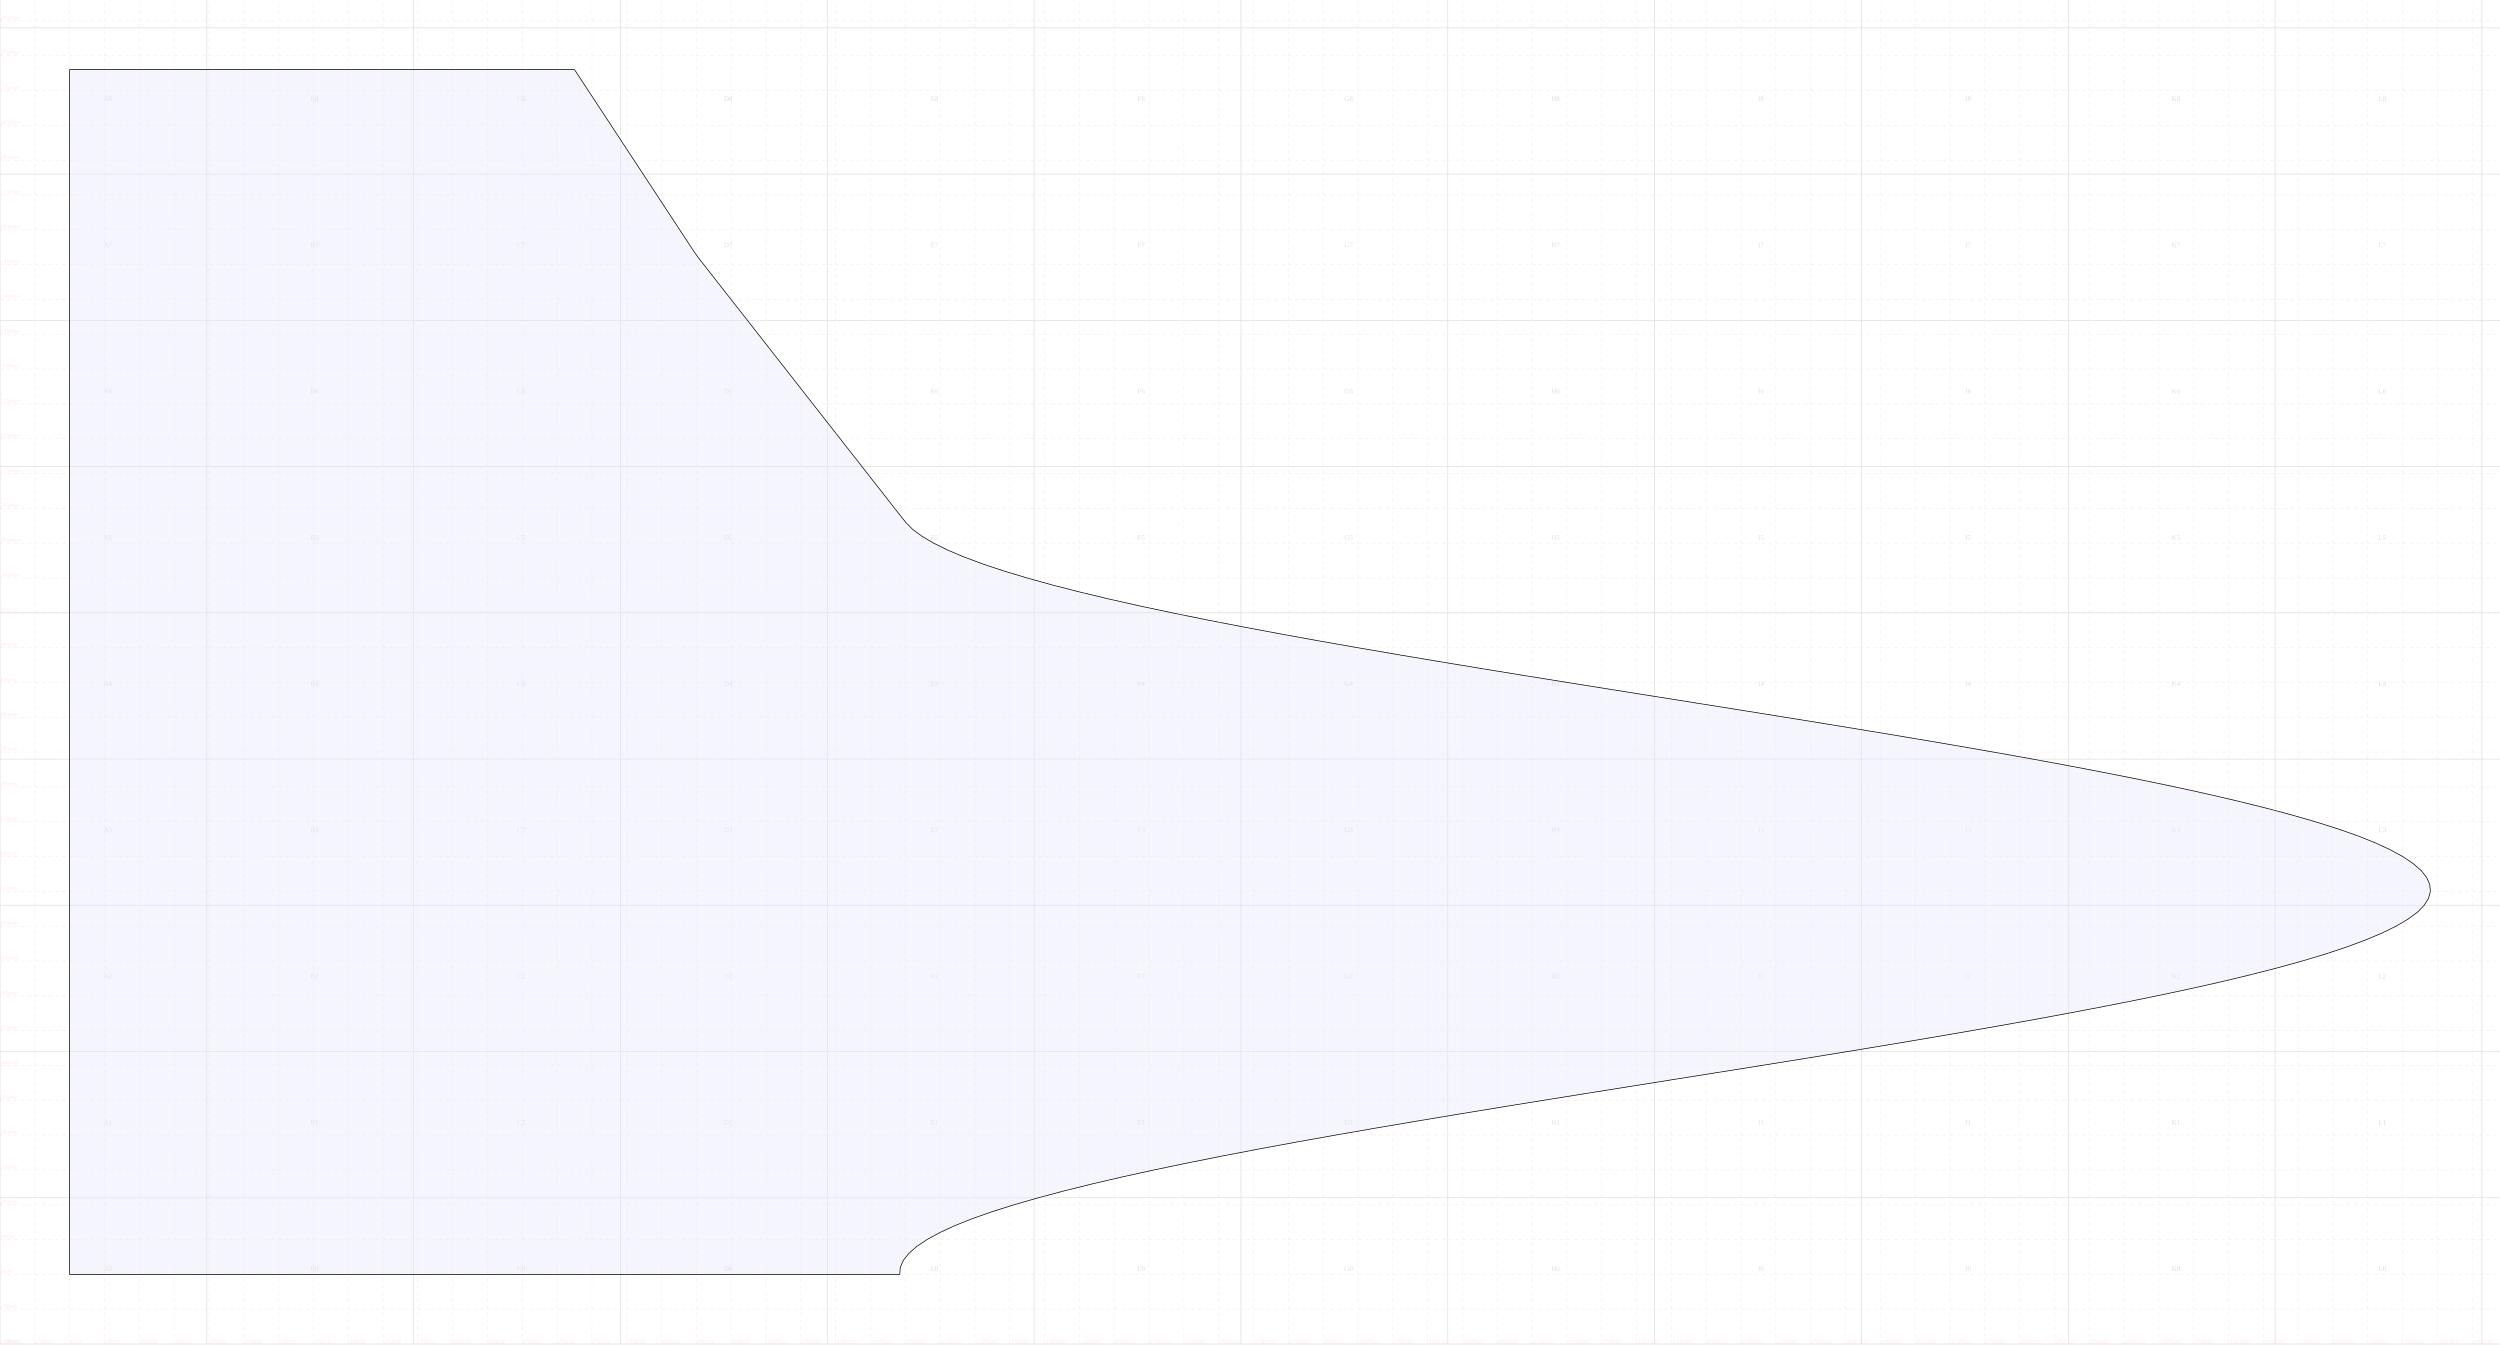
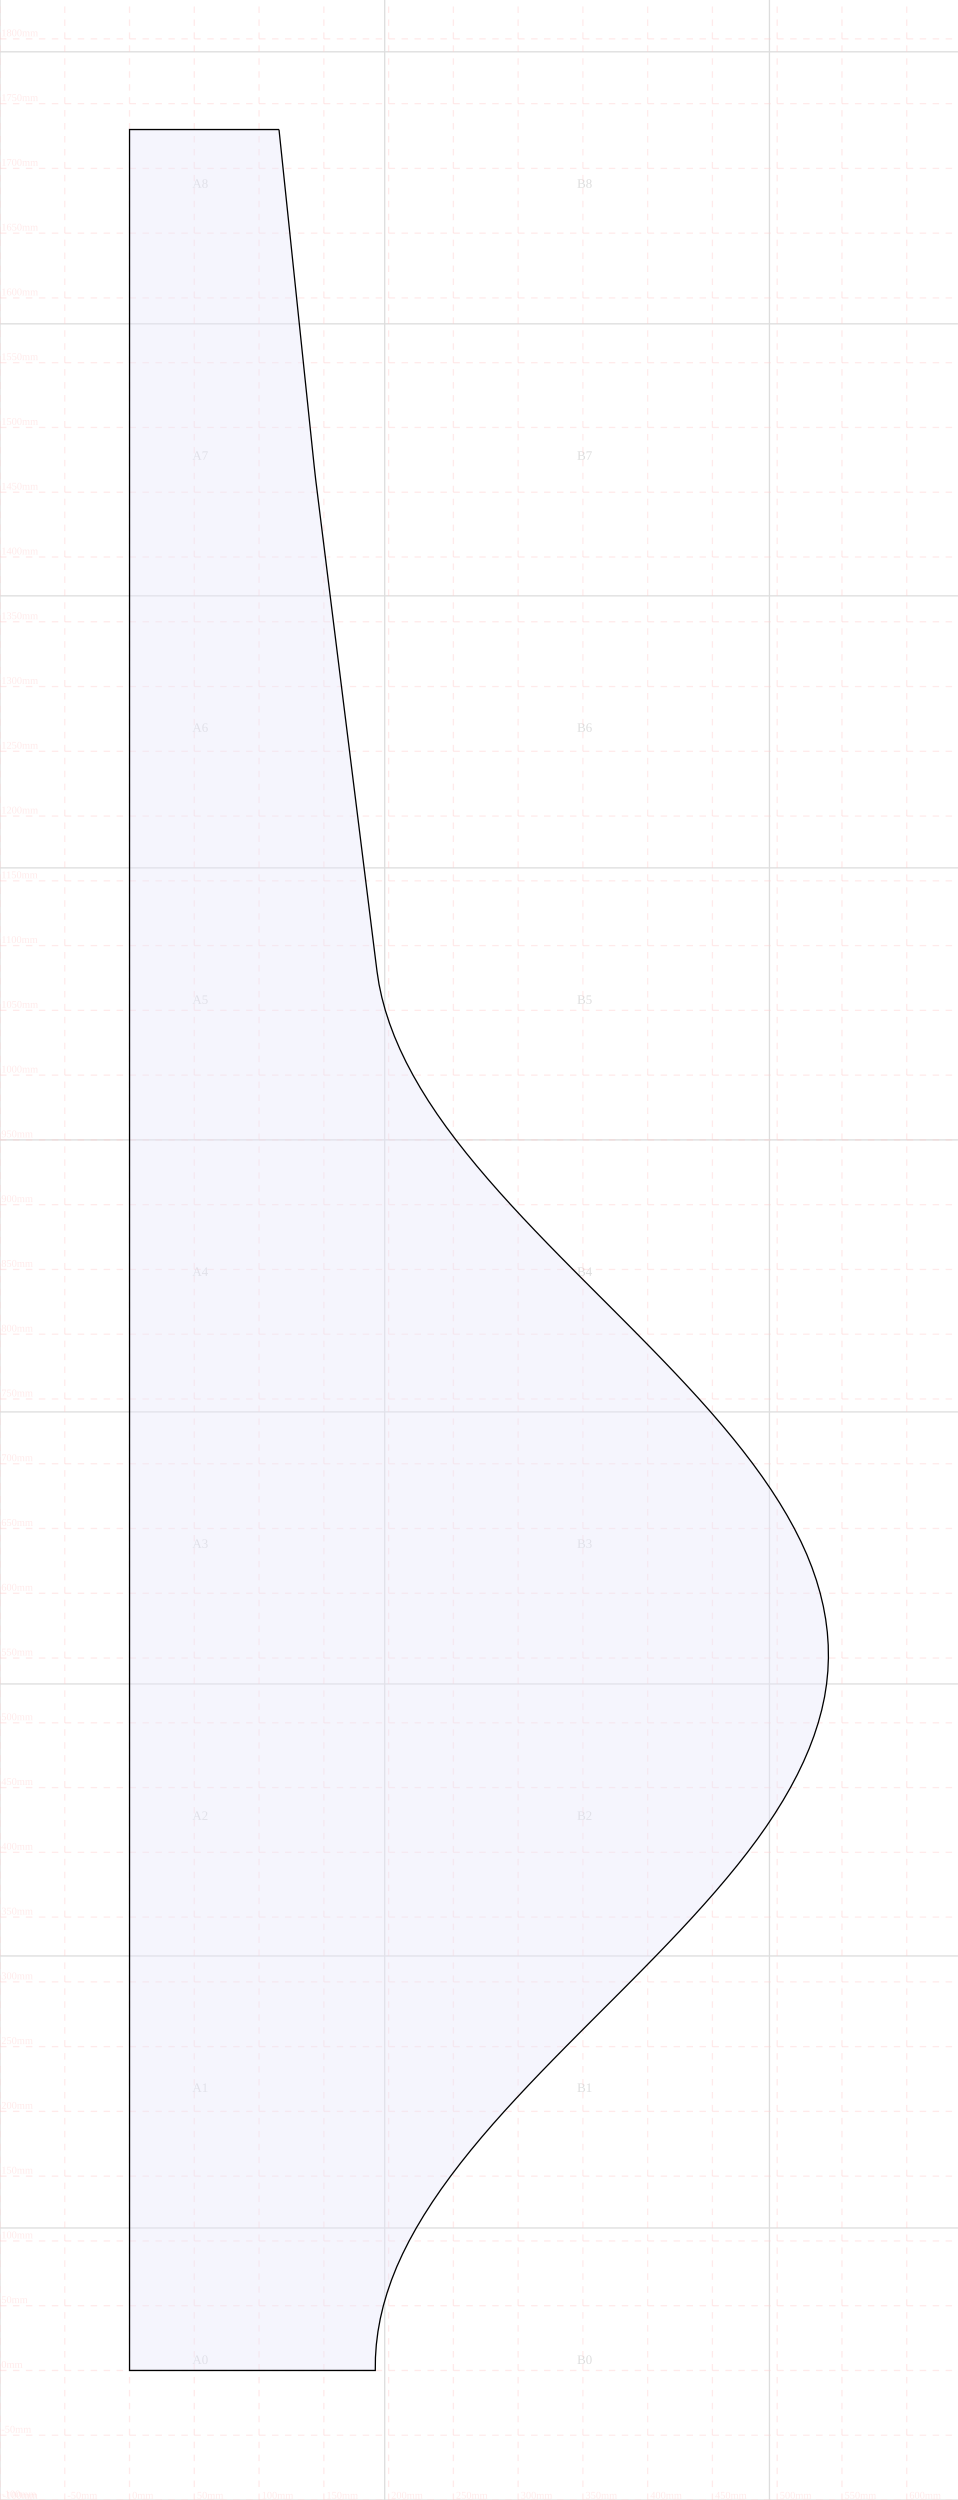
- <svg xmlns="http://www.w3.org/2000/svg" width="3589.986" height="1930.0" viewBox="-100 -100.0 3589.986 1930.0" stroke="black" fill="none">
+ <svg xmlns="http://www.w3.org/2000/svg" width="739.533" height="1930.0" viewBox="-100 -100.0 739.533 1930.0" stroke="black" fill="none">
  <defs>
</defs>
-   <path d="M-100,1830.0 L3489.986,1830.0" stroke="#dddddd" />
-   <path d="M-100,1620.0 L3489.986,1620.0" stroke="#dddddd" />
-   <path d="M-100,1410.0 L3489.986,1410.0" stroke="#dddddd" />
-   <path d="M-100,1200.0 L3489.986,1200.0" stroke="#dddddd" />
-   <path d="M-100,990.0 L3489.986,990.0" stroke="#dddddd" />
-   <path d="M-100,780.0 L3489.986,780.0" stroke="#dddddd" />
-   <path d="M-100,570.0 L3489.986,570.0" stroke="#dddddd" />
-   <path d="M-100,360.0 L3489.986,360.0" stroke="#dddddd" />
-   <path d="M-100,150.0 L3489.986,150.0" stroke="#dddddd" />
-   <path d="M-100,-60.0 L3489.986,-60.0" stroke="#dddddd" />
+   <path d="M-100,1830.0 L639.533,1830.0" stroke="#dddddd" />
+   <path d="M-100,1620.0 L639.533,1620.0" stroke="#dddddd" />
+   <path d="M-100,1410.0 L639.533,1410.0" stroke="#dddddd" />
+   <path d="M-100,1200.0 L639.533,1200.0" stroke="#dddddd" />
+   <path d="M-100,990.0 L639.533,990.0" stroke="#dddddd" />
+   <path d="M-100,780.0 L639.533,780.0" stroke="#dddddd" />
+   <path d="M-100,570.0 L639.533,570.0" stroke="#dddddd" />
+   <path d="M-100,360.0 L639.533,360.0" stroke="#dddddd" />
+   <path d="M-100,150.0 L639.533,150.0" stroke="#dddddd" />
+   <path d="M-100,-60.0 L639.533,-60.0" stroke="#dddddd" />
  <path d="M-100.0,1830.0 L-100.0,-100.0" stroke="#dddddd" />
  <path d="M197.0,1830.0 L197.0,-100.0" stroke="#dddddd" />
  <path d="M494.0,1830.0 L494.0,-100.0" stroke="#dddddd" />
-   <path d="M791.0,1830.0 L791.0,-100.0" stroke="#dddddd" />
-   <path d="M1088.0,1830.0 L1088.0,-100.0" stroke="#dddddd" />
-   <path d="M1385.0,1830.0 L1385.0,-100.0" stroke="#dddddd" />
-   <path d="M1682.0,1830.0 L1682.0,-100.0" stroke="#dddddd" />
-   <path d="M1979.0,1830.0 L1979.0,-100.0" stroke="#dddddd" />
-   <path d="M2276.0,1830.0 L2276.0,-100.0" stroke="#dddddd" />
-   <path d="M2573.0,1830.0 L2573.0,-100.0" stroke="#dddddd" />
-   <path d="M2870.0,1830.0 L2870.0,-100.0" stroke="#dddddd" />
-   <path d="M3167.0,1830.0 L3167.0,-100.0" stroke="#dddddd" />
-   <path d="M3464.0,1830.0 L3464.0,-100.0" stroke="#dddddd" />
  <text x="48.5" y="1725.0" font-size="10" stroke="none" fill="#dddddd" dy="0em">A0</text>
  <text x="48.5" y="1515.0" font-size="10" stroke="none" fill="#dddddd" dy="0em">A1</text>
  <text x="48.5" y="1305.0" font-size="10" stroke="none" fill="#dddddd" dy="0em">A2</text>
  <text x="48.5" y="1095.0" font-size="10" stroke="none" fill="#dddddd" dy="0em">A3</text>
  <text x="48.5" y="885.0" font-size="10" stroke="none" fill="#dddddd" dy="0em">A4</text>
  <text x="48.5" y="675.0" font-size="10" stroke="none" fill="#dddddd" dy="0em">A5</text>
  <text x="48.5" y="465.0" font-size="10" stroke="none" fill="#dddddd" dy="0em">A6</text>
  <text x="48.5" y="255.0" font-size="10" stroke="none" fill="#dddddd" dy="0em">A7</text>
  <text x="48.5" y="45.0" font-size="10" stroke="none" fill="#dddddd" dy="0em">A8</text>
  <text x="345.5" y="1725.0" font-size="10" stroke="none" fill="#dddddd" dy="0em">B0</text>
  <text x="345.5" y="1515.0" font-size="10" stroke="none" fill="#dddddd" dy="0em">B1</text>
  <text x="345.5" y="1305.0" font-size="10" stroke="none" fill="#dddddd" dy="0em">B2</text>
  <text x="345.5" y="1095.0" font-size="10" stroke="none" fill="#dddddd" dy="0em">B3</text>
  <text x="345.5" y="885.0" font-size="10" stroke="none" fill="#dddddd" dy="0em">B4</text>
  <text x="345.5" y="675.0" font-size="10" stroke="none" fill="#dddddd" dy="0em">B5</text>
  <text x="345.5" y="465.0" font-size="10" stroke="none" fill="#dddddd" dy="0em">B6</text>
  <text x="345.5" y="255.0" font-size="10" stroke="none" fill="#dddddd" dy="0em">B7</text>
  <text x="345.5" y="45.0" font-size="10" stroke="none" fill="#dddddd" dy="0em">B8</text>
-   <text x="642.5" y="1725.0" font-size="10" stroke="none" fill="#dddddd" dy="0em">C0</text>
-   <text x="642.5" y="1515.0" font-size="10" stroke="none" fill="#dddddd" dy="0em">C1</text>
-   <text x="642.5" y="1305.0" font-size="10" stroke="none" fill="#dddddd" dy="0em">C2</text>
-   <text x="642.5" y="1095.0" font-size="10" stroke="none" fill="#dddddd" dy="0em">C3</text>
-   <text x="642.5" y="885.0" font-size="10" stroke="none" fill="#dddddd" dy="0em">C4</text>
-   <text x="642.5" y="675.0" font-size="10" stroke="none" fill="#dddddd" dy="0em">C5</text>
-   <text x="642.5" y="465.0" font-size="10" stroke="none" fill="#dddddd" dy="0em">C6</text>
-   <text x="642.5" y="255.0" font-size="10" stroke="none" fill="#dddddd" dy="0em">C7</text>
-   <text x="642.5" y="45.0" font-size="10" stroke="none" fill="#dddddd" dy="0em">C8</text>
-   <text x="939.5" y="1725.0" font-size="10" stroke="none" fill="#dddddd" dy="0em">D0</text>
-   <text x="939.5" y="1515.0" font-size="10" stroke="none" fill="#dddddd" dy="0em">D1</text>
-   <text x="939.5" y="1305.0" font-size="10" stroke="none" fill="#dddddd" dy="0em">D2</text>
-   <text x="939.5" y="1095.0" font-size="10" stroke="none" fill="#dddddd" dy="0em">D3</text>
-   <text x="939.5" y="885.0" font-size="10" stroke="none" fill="#dddddd" dy="0em">D4</text>
-   <text x="939.5" y="675.0" font-size="10" stroke="none" fill="#dddddd" dy="0em">D5</text>
-   <text x="939.5" y="465.0" font-size="10" stroke="none" fill="#dddddd" dy="0em">D6</text>
-   <text x="939.5" y="255.0" font-size="10" stroke="none" fill="#dddddd" dy="0em">D7</text>
-   <text x="939.5" y="45.0" font-size="10" stroke="none" fill="#dddddd" dy="0em">D8</text>
-   <text x="1236.5" y="1725.0" font-size="10" stroke="none" fill="#dddddd" dy="0em">E0</text>
-   <text x="1236.5" y="1515.0" font-size="10" stroke="none" fill="#dddddd" dy="0em">E1</text>
-   <text x="1236.5" y="1305.0" font-size="10" stroke="none" fill="#dddddd" dy="0em">E2</text>
-   <text x="1236.5" y="1095.0" font-size="10" stroke="none" fill="#dddddd" dy="0em">E3</text>
-   <text x="1236.5" y="885.0" font-size="10" stroke="none" fill="#dddddd" dy="0em">E4</text>
-   <text x="1236.5" y="675.0" font-size="10" stroke="none" fill="#dddddd" dy="0em">E5</text>
-   <text x="1236.5" y="465.0" font-size="10" stroke="none" fill="#dddddd" dy="0em">E6</text>
-   <text x="1236.5" y="255.0" font-size="10" stroke="none" fill="#dddddd" dy="0em">E7</text>
-   <text x="1236.5" y="45.0" font-size="10" stroke="none" fill="#dddddd" dy="0em">E8</text>
-   <text x="1533.5" y="1725.0" font-size="10" stroke="none" fill="#dddddd" dy="0em">F0</text>
-   <text x="1533.5" y="1515.0" font-size="10" stroke="none" fill="#dddddd" dy="0em">F1</text>
-   <text x="1533.5" y="1305.0" font-size="10" stroke="none" fill="#dddddd" dy="0em">F2</text>
-   <text x="1533.5" y="1095.0" font-size="10" stroke="none" fill="#dddddd" dy="0em">F3</text>
-   <text x="1533.5" y="885.0" font-size="10" stroke="none" fill="#dddddd" dy="0em">F4</text>
-   <text x="1533.5" y="675.0" font-size="10" stroke="none" fill="#dddddd" dy="0em">F5</text>
-   <text x="1533.5" y="465.0" font-size="10" stroke="none" fill="#dddddd" dy="0em">F6</text>
-   <text x="1533.5" y="255.0" font-size="10" stroke="none" fill="#dddddd" dy="0em">F7</text>
-   <text x="1533.5" y="45.0" font-size="10" stroke="none" fill="#dddddd" dy="0em">F8</text>
-   <text x="1830.5" y="1725.0" font-size="10" stroke="none" fill="#dddddd" dy="0em">G0</text>
-   <text x="1830.5" y="1515.0" font-size="10" stroke="none" fill="#dddddd" dy="0em">G1</text>
-   <text x="1830.5" y="1305.0" font-size="10" stroke="none" fill="#dddddd" dy="0em">G2</text>
-   <text x="1830.5" y="1095.0" font-size="10" stroke="none" fill="#dddddd" dy="0em">G3</text>
-   <text x="1830.5" y="885.0" font-size="10" stroke="none" fill="#dddddd" dy="0em">G4</text>
-   <text x="1830.5" y="675.0" font-size="10" stroke="none" fill="#dddddd" dy="0em">G5</text>
-   <text x="1830.5" y="465.0" font-size="10" stroke="none" fill="#dddddd" dy="0em">G6</text>
-   <text x="1830.5" y="255.0" font-size="10" stroke="none" fill="#dddddd" dy="0em">G7</text>
-   <text x="1830.5" y="45.0" font-size="10" stroke="none" fill="#dddddd" dy="0em">G8</text>
-   <text x="2127.5" y="1725.0" font-size="10" stroke="none" fill="#dddddd" dy="0em">H0</text>
-   <text x="2127.5" y="1515.0" font-size="10" stroke="none" fill="#dddddd" dy="0em">H1</text>
-   <text x="2127.5" y="1305.0" font-size="10" stroke="none" fill="#dddddd" dy="0em">H2</text>
-   <text x="2127.5" y="1095.0" font-size="10" stroke="none" fill="#dddddd" dy="0em">H3</text>
-   <text x="2127.5" y="885.0" font-size="10" stroke="none" fill="#dddddd" dy="0em">H4</text>
-   <text x="2127.5" y="675.0" font-size="10" stroke="none" fill="#dddddd" dy="0em">H5</text>
-   <text x="2127.5" y="465.0" font-size="10" stroke="none" fill="#dddddd" dy="0em">H6</text>
-   <text x="2127.5" y="255.0" font-size="10" stroke="none" fill="#dddddd" dy="0em">H7</text>
-   <text x="2127.5" y="45.0" font-size="10" stroke="none" fill="#dddddd" dy="0em">H8</text>
-   <text x="2424.5" y="1725.0" font-size="10" stroke="none" fill="#dddddd" dy="0em">I0</text>
-   <text x="2424.5" y="1515.0" font-size="10" stroke="none" fill="#dddddd" dy="0em">I1</text>
-   <text x="2424.5" y="1305.0" font-size="10" stroke="none" fill="#dddddd" dy="0em">I2</text>
-   <text x="2424.5" y="1095.0" font-size="10" stroke="none" fill="#dddddd" dy="0em">I3</text>
-   <text x="2424.5" y="885.0" font-size="10" stroke="none" fill="#dddddd" dy="0em">I4</text>
-   <text x="2424.5" y="675.0" font-size="10" stroke="none" fill="#dddddd" dy="0em">I5</text>
-   <text x="2424.5" y="465.0" font-size="10" stroke="none" fill="#dddddd" dy="0em">I6</text>
-   <text x="2424.5" y="255.0" font-size="10" stroke="none" fill="#dddddd" dy="0em">I7</text>
-   <text x="2424.5" y="45.0" font-size="10" stroke="none" fill="#dddddd" dy="0em">I8</text>
-   <text x="2721.5" y="1725.0" font-size="10" stroke="none" fill="#dddddd" dy="0em">J0</text>
-   <text x="2721.5" y="1515.0" font-size="10" stroke="none" fill="#dddddd" dy="0em">J1</text>
-   <text x="2721.5" y="1305.0" font-size="10" stroke="none" fill="#dddddd" dy="0em">J2</text>
-   <text x="2721.5" y="1095.0" font-size="10" stroke="none" fill="#dddddd" dy="0em">J3</text>
-   <text x="2721.5" y="885.0" font-size="10" stroke="none" fill="#dddddd" dy="0em">J4</text>
-   <text x="2721.5" y="675.0" font-size="10" stroke="none" fill="#dddddd" dy="0em">J5</text>
-   <text x="2721.5" y="465.0" font-size="10" stroke="none" fill="#dddddd" dy="0em">J6</text>
-   <text x="2721.5" y="255.0" font-size="10" stroke="none" fill="#dddddd" dy="0em">J7</text>
-   <text x="2721.5" y="45.0" font-size="10" stroke="none" fill="#dddddd" dy="0em">J8</text>
-   <text x="3018.5" y="1725.0" font-size="10" stroke="none" fill="#dddddd" dy="0em">K0</text>
-   <text x="3018.5" y="1515.0" font-size="10" stroke="none" fill="#dddddd" dy="0em">K1</text>
-   <text x="3018.5" y="1305.0" font-size="10" stroke="none" fill="#dddddd" dy="0em">K2</text>
-   <text x="3018.5" y="1095.0" font-size="10" stroke="none" fill="#dddddd" dy="0em">K3</text>
-   <text x="3018.5" y="885.0" font-size="10" stroke="none" fill="#dddddd" dy="0em">K4</text>
-   <text x="3018.5" y="675.0" font-size="10" stroke="none" fill="#dddddd" dy="0em">K5</text>
-   <text x="3018.5" y="465.0" font-size="10" stroke="none" fill="#dddddd" dy="0em">K6</text>
-   <text x="3018.5" y="255.0" font-size="10" stroke="none" fill="#dddddd" dy="0em">K7</text>
-   <text x="3018.5" y="45.0" font-size="10" stroke="none" fill="#dddddd" dy="0em">K8</text>
-   <text x="3315.5" y="1725.0" font-size="10" stroke="none" fill="#dddddd" dy="0em">L0</text>
-   <text x="3315.5" y="1515.0" font-size="10" stroke="none" fill="#dddddd" dy="0em">L1</text>
-   <text x="3315.5" y="1305.0" font-size="10" stroke="none" fill="#dddddd" dy="0em">L2</text>
-   <text x="3315.5" y="1095.0" font-size="10" stroke="none" fill="#dddddd" dy="0em">L3</text>
-   <text x="3315.5" y="885.0" font-size="10" stroke="none" fill="#dddddd" dy="0em">L4</text>
-   <text x="3315.5" y="675.0" font-size="10" stroke="none" fill="#dddddd" dy="0em">L5</text>
-   <text x="3315.5" y="465.0" font-size="10" stroke="none" fill="#dddddd" dy="0em">L6</text>
-   <text x="3315.5" y="255.0" font-size="10" stroke="none" fill="#dddddd" dy="0em">L7</text>
-   <text x="3315.5" y="45.0" font-size="10" stroke="none" fill="#dddddd" dy="0em">L8</text>
-   <path d="M-100,1830.0 L3489.986,1830.0" stroke="#ffcccc66" stroke-dasharray="5" />
+   <path d="M-100,1830.0 L639.533,1830.0" stroke="#ffcccc66" stroke-dasharray="5" />
  <text x="-99" y="1828.0" font-size="8" stroke="none" fill="#ffcccc66" dy="0em">-100mm</text>
-   <path d="M-100,1780.0 L3489.986,1780.0" stroke="#ffcccc66" stroke-dasharray="5" />
+   <path d="M-100,1780.0 L639.533,1780.0" stroke="#ffcccc66" stroke-dasharray="5" />
  <text x="-99" y="1778.0" font-size="8" stroke="none" fill="#ffcccc66" dy="0em">-50mm</text>
-   <path d="M-100,1730.0 L3489.986,1730.0" stroke="#ffcccc66" stroke-dasharray="5" />
+   <path d="M-100,1730.0 L639.533,1730.0" stroke="#ffcccc66" stroke-dasharray="5" />
  <text x="-99" y="1728.0" font-size="8" stroke="none" fill="#ffcccc66" dy="0em">0mm</text>
-   <path d="M-100,1680.0 L3489.986,1680.0" stroke="#ffcccc66" stroke-dasharray="5" />
+   <path d="M-100,1680.0 L639.533,1680.0" stroke="#ffcccc66" stroke-dasharray="5" />
  <text x="-99" y="1678.0" font-size="8" stroke="none" fill="#ffcccc66" dy="0em">50mm</text>
-   <path d="M-100,1630.0 L3489.986,1630.0" stroke="#ffcccc66" stroke-dasharray="5" />
+   <path d="M-100,1630.0 L639.533,1630.0" stroke="#ffcccc66" stroke-dasharray="5" />
  <text x="-99" y="1628.0" font-size="8" stroke="none" fill="#ffcccc66" dy="0em">100mm</text>
-   <path d="M-100,1580.0 L3489.986,1580.0" stroke="#ffcccc66" stroke-dasharray="5" />
+   <path d="M-100,1580.0 L639.533,1580.0" stroke="#ffcccc66" stroke-dasharray="5" />
  <text x="-99" y="1578.0" font-size="8" stroke="none" fill="#ffcccc66" dy="0em">150mm</text>
-   <path d="M-100,1530.0 L3489.986,1530.0" stroke="#ffcccc66" stroke-dasharray="5" />
+   <path d="M-100,1530.0 L639.533,1530.0" stroke="#ffcccc66" stroke-dasharray="5" />
  <text x="-99" y="1528.0" font-size="8" stroke="none" fill="#ffcccc66" dy="0em">200mm</text>
-   <path d="M-100,1480.0 L3489.986,1480.0" stroke="#ffcccc66" stroke-dasharray="5" />
+   <path d="M-100,1480.0 L639.533,1480.0" stroke="#ffcccc66" stroke-dasharray="5" />
  <text x="-99" y="1478.0" font-size="8" stroke="none" fill="#ffcccc66" dy="0em">250mm</text>
-   <path d="M-100,1430.0 L3489.986,1430.0" stroke="#ffcccc66" stroke-dasharray="5" />
+   <path d="M-100,1430.0 L639.533,1430.0" stroke="#ffcccc66" stroke-dasharray="5" />
  <text x="-99" y="1428.0" font-size="8" stroke="none" fill="#ffcccc66" dy="0em">300mm</text>
-   <path d="M-100,1380.0 L3489.986,1380.0" stroke="#ffcccc66" stroke-dasharray="5" />
+   <path d="M-100,1380.0 L639.533,1380.0" stroke="#ffcccc66" stroke-dasharray="5" />
  <text x="-99" y="1378.0" font-size="8" stroke="none" fill="#ffcccc66" dy="0em">350mm</text>
-   <path d="M-100,1330.0 L3489.986,1330.0" stroke="#ffcccc66" stroke-dasharray="5" />
+   <path d="M-100,1330.0 L639.533,1330.0" stroke="#ffcccc66" stroke-dasharray="5" />
  <text x="-99" y="1328.0" font-size="8" stroke="none" fill="#ffcccc66" dy="0em">400mm</text>
-   <path d="M-100,1280.0 L3489.986,1280.0" stroke="#ffcccc66" stroke-dasharray="5" />
+   <path d="M-100,1280.0 L639.533,1280.0" stroke="#ffcccc66" stroke-dasharray="5" />
  <text x="-99" y="1278.0" font-size="8" stroke="none" fill="#ffcccc66" dy="0em">450mm</text>
-   <path d="M-100,1230.0 L3489.986,1230.0" stroke="#ffcccc66" stroke-dasharray="5" />
+   <path d="M-100,1230.0 L639.533,1230.0" stroke="#ffcccc66" stroke-dasharray="5" />
  <text x="-99" y="1228.0" font-size="8" stroke="none" fill="#ffcccc66" dy="0em">500mm</text>
-   <path d="M-100,1180.0 L3489.986,1180.0" stroke="#ffcccc66" stroke-dasharray="5" />
+   <path d="M-100,1180.0 L639.533,1180.0" stroke="#ffcccc66" stroke-dasharray="5" />
  <text x="-99" y="1178.0" font-size="8" stroke="none" fill="#ffcccc66" dy="0em">550mm</text>
-   <path d="M-100,1130.0 L3489.986,1130.0" stroke="#ffcccc66" stroke-dasharray="5" />
+   <path d="M-100,1130.0 L639.533,1130.0" stroke="#ffcccc66" stroke-dasharray="5" />
  <text x="-99" y="1128.0" font-size="8" stroke="none" fill="#ffcccc66" dy="0em">600mm</text>
-   <path d="M-100,1080.0 L3489.986,1080.0" stroke="#ffcccc66" stroke-dasharray="5" />
+   <path d="M-100,1080.0 L639.533,1080.0" stroke="#ffcccc66" stroke-dasharray="5" />
  <text x="-99" y="1078.0" font-size="8" stroke="none" fill="#ffcccc66" dy="0em">650mm</text>
-   <path d="M-100,1030.0 L3489.986,1030.0" stroke="#ffcccc66" stroke-dasharray="5" />
+   <path d="M-100,1030.0 L639.533,1030.0" stroke="#ffcccc66" stroke-dasharray="5" />
  <text x="-99" y="1028.0" font-size="8" stroke="none" fill="#ffcccc66" dy="0em">700mm</text>
-   <path d="M-100,980.0 L3489.986,980.0" stroke="#ffcccc66" stroke-dasharray="5" />
+   <path d="M-100,980.0 L639.533,980.0" stroke="#ffcccc66" stroke-dasharray="5" />
  <text x="-99" y="978.0" font-size="8" stroke="none" fill="#ffcccc66" dy="0em">750mm</text>
-   <path d="M-100,930.0 L3489.986,930.0" stroke="#ffcccc66" stroke-dasharray="5" />
+   <path d="M-100,930.0 L639.533,930.0" stroke="#ffcccc66" stroke-dasharray="5" />
  <text x="-99" y="928.0" font-size="8" stroke="none" fill="#ffcccc66" dy="0em">800mm</text>
-   <path d="M-100,880.0 L3489.986,880.0" stroke="#ffcccc66" stroke-dasharray="5" />
+   <path d="M-100,880.0 L639.533,880.0" stroke="#ffcccc66" stroke-dasharray="5" />
  <text x="-99" y="878.0" font-size="8" stroke="none" fill="#ffcccc66" dy="0em">850mm</text>
-   <path d="M-100,830.0 L3489.986,830.0" stroke="#ffcccc66" stroke-dasharray="5" />
+   <path d="M-100,830.0 L639.533,830.0" stroke="#ffcccc66" stroke-dasharray="5" />
  <text x="-99" y="828.0" font-size="8" stroke="none" fill="#ffcccc66" dy="0em">900mm</text>
-   <path d="M-100,780.0 L3489.986,780.0" stroke="#ffcccc66" stroke-dasharray="5" />
+   <path d="M-100,780.0 L639.533,780.0" stroke="#ffcccc66" stroke-dasharray="5" />
  <text x="-99" y="778.0" font-size="8" stroke="none" fill="#ffcccc66" dy="0em">950mm</text>
-   <path d="M-100,730.0 L3489.986,730.0" stroke="#ffcccc66" stroke-dasharray="5" />
+   <path d="M-100,730.0 L639.533,730.0" stroke="#ffcccc66" stroke-dasharray="5" />
  <text x="-99" y="728.0" font-size="8" stroke="none" fill="#ffcccc66" dy="0em">1000mm</text>
-   <path d="M-100,680.0 L3489.986,680.0" stroke="#ffcccc66" stroke-dasharray="5" />
+   <path d="M-100,680.0 L639.533,680.0" stroke="#ffcccc66" stroke-dasharray="5" />
  <text x="-99" y="678.0" font-size="8" stroke="none" fill="#ffcccc66" dy="0em">1050mm</text>
-   <path d="M-100,630.0 L3489.986,630.0" stroke="#ffcccc66" stroke-dasharray="5" />
+   <path d="M-100,630.0 L639.533,630.0" stroke="#ffcccc66" stroke-dasharray="5" />
  <text x="-99" y="628.0" font-size="8" stroke="none" fill="#ffcccc66" dy="0em">1100mm</text>
-   <path d="M-100,580.0 L3489.986,580.0" stroke="#ffcccc66" stroke-dasharray="5" />
+   <path d="M-100,580.0 L639.533,580.0" stroke="#ffcccc66" stroke-dasharray="5" />
  <text x="-99" y="578.0" font-size="8" stroke="none" fill="#ffcccc66" dy="0em">1150mm</text>
-   <path d="M-100,530.0 L3489.986,530.0" stroke="#ffcccc66" stroke-dasharray="5" />
+   <path d="M-100,530.0 L639.533,530.0" stroke="#ffcccc66" stroke-dasharray="5" />
  <text x="-99" y="528.0" font-size="8" stroke="none" fill="#ffcccc66" dy="0em">1200mm</text>
-   <path d="M-100,480.0 L3489.986,480.0" stroke="#ffcccc66" stroke-dasharray="5" />
+   <path d="M-100,480.0 L639.533,480.0" stroke="#ffcccc66" stroke-dasharray="5" />
  <text x="-99" y="478.0" font-size="8" stroke="none" fill="#ffcccc66" dy="0em">1250mm</text>
-   <path d="M-100,430.0 L3489.986,430.0" stroke="#ffcccc66" stroke-dasharray="5" />
+   <path d="M-100,430.0 L639.533,430.0" stroke="#ffcccc66" stroke-dasharray="5" />
  <text x="-99" y="428.0" font-size="8" stroke="none" fill="#ffcccc66" dy="0em">1300mm</text>
-   <path d="M-100,380.0 L3489.986,380.0" stroke="#ffcccc66" stroke-dasharray="5" />
+   <path d="M-100,380.0 L639.533,380.0" stroke="#ffcccc66" stroke-dasharray="5" />
  <text x="-99" y="378.0" font-size="8" stroke="none" fill="#ffcccc66" dy="0em">1350mm</text>
-   <path d="M-100,330.0 L3489.986,330.0" stroke="#ffcccc66" stroke-dasharray="5" />
+   <path d="M-100,330.0 L639.533,330.0" stroke="#ffcccc66" stroke-dasharray="5" />
  <text x="-99" y="328.0" font-size="8" stroke="none" fill="#ffcccc66" dy="0em">1400mm</text>
-   <path d="M-100,280.0 L3489.986,280.0" stroke="#ffcccc66" stroke-dasharray="5" />
+   <path d="M-100,280.0 L639.533,280.0" stroke="#ffcccc66" stroke-dasharray="5" />
  <text x="-99" y="278.0" font-size="8" stroke="none" fill="#ffcccc66" dy="0em">1450mm</text>
-   <path d="M-100,230.0 L3489.986,230.0" stroke="#ffcccc66" stroke-dasharray="5" />
+   <path d="M-100,230.0 L639.533,230.0" stroke="#ffcccc66" stroke-dasharray="5" />
  <text x="-99" y="228.0" font-size="8" stroke="none" fill="#ffcccc66" dy="0em">1500mm</text>
-   <path d="M-100,180.0 L3489.986,180.0" stroke="#ffcccc66" stroke-dasharray="5" />
+   <path d="M-100,180.0 L639.533,180.0" stroke="#ffcccc66" stroke-dasharray="5" />
  <text x="-99" y="178.0" font-size="8" stroke="none" fill="#ffcccc66" dy="0em">1550mm</text>
-   <path d="M-100,130.0 L3489.986,130.0" stroke="#ffcccc66" stroke-dasharray="5" />
+   <path d="M-100,130.0 L639.533,130.0" stroke="#ffcccc66" stroke-dasharray="5" />
  <text x="-99" y="128.0" font-size="8" stroke="none" fill="#ffcccc66" dy="0em">1600mm</text>
-   <path d="M-100,80.0 L3489.986,80.0" stroke="#ffcccc66" stroke-dasharray="5" />
+   <path d="M-100,80.0 L639.533,80.0" stroke="#ffcccc66" stroke-dasharray="5" />
  <text x="-99" y="78.0" font-size="8" stroke="none" fill="#ffcccc66" dy="0em">1650mm</text>
-   <path d="M-100,30.0 L3489.986,30.0" stroke="#ffcccc66" stroke-dasharray="5" />
+   <path d="M-100,30.0 L639.533,30.0" stroke="#ffcccc66" stroke-dasharray="5" />
  <text x="-99" y="28.0" font-size="8" stroke="none" fill="#ffcccc66" dy="0em">1700mm</text>
-   <path d="M-100,-20.0 L3489.986,-20.0" stroke="#ffcccc66" stroke-dasharray="5" />
+   <path d="M-100,-20.0 L639.533,-20.0" stroke="#ffcccc66" stroke-dasharray="5" />
  <text x="-99" y="-22.0" font-size="8" stroke="none" fill="#ffcccc66" dy="0em">1750mm</text>
-   <path d="M-100,-70.0 L3489.986,-70.0" stroke="#ffcccc66" stroke-dasharray="5" />
+   <path d="M-100,-70.0 L639.533,-70.0" stroke="#ffcccc66" stroke-dasharray="5" />
  <text x="-99" y="-72.0" font-size="8" stroke="none" fill="#ffcccc66" dy="0em">1800mm</text>
  <path d="M-100.0,1830.0 L-100.0,-100.0" stroke="#ffcccc66" stroke-dasharray="5" />
  <text x="-98.0" y="1829.0" font-size="8" stroke="none" fill="#ffcccc66" dy="0em">-100mm</text>
  <path d="M-50.0,1830.0 L-50.0,-100.0" stroke="#ffcccc66" stroke-dasharray="5" />
  <text x="-48.0" y="1829.0" font-size="8" stroke="none" fill="#ffcccc66" dy="0em">-50mm</text>
  <path d="M0.0,1830.0 L0.0,-100.0" stroke="#ffcccc66" stroke-dasharray="5" />
  <text x="2.0" y="1829.0" font-size="8" stroke="none" fill="#ffcccc66" dy="0em">0mm</text>
  <path d="M50.0,1830.0 L50.0,-100.0" stroke="#ffcccc66" stroke-dasharray="5" />
  <text x="52.0" y="1829.0" font-size="8" stroke="none" fill="#ffcccc66" dy="0em">50mm</text>
  <path d="M100.0,1830.0 L100.0,-100.0" stroke="#ffcccc66" stroke-dasharray="5" />
  <text x="102.0" y="1829.0" font-size="8" stroke="none" fill="#ffcccc66" dy="0em">100mm</text>
  <path d="M150.0,1830.0 L150.0,-100.0" stroke="#ffcccc66" stroke-dasharray="5" />
  <text x="152.0" y="1829.0" font-size="8" stroke="none" fill="#ffcccc66" dy="0em">150mm</text>
  <path d="M200.0,1830.0 L200.0,-100.0" stroke="#ffcccc66" stroke-dasharray="5" />
  <text x="202.0" y="1829.0" font-size="8" stroke="none" fill="#ffcccc66" dy="0em">200mm</text>
  <path d="M250.0,1830.0 L250.0,-100.0" stroke="#ffcccc66" stroke-dasharray="5" />
  <text x="252.0" y="1829.0" font-size="8" stroke="none" fill="#ffcccc66" dy="0em">250mm</text>
  <path d="M300.0,1830.0 L300.0,-100.0" stroke="#ffcccc66" stroke-dasharray="5" />
  <text x="302.0" y="1829.0" font-size="8" stroke="none" fill="#ffcccc66" dy="0em">300mm</text>
  <path d="M350.0,1830.0 L350.0,-100.0" stroke="#ffcccc66" stroke-dasharray="5" />
  <text x="352.0" y="1829.0" font-size="8" stroke="none" fill="#ffcccc66" dy="0em">350mm</text>
  <path d="M400.0,1830.0 L400.0,-100.0" stroke="#ffcccc66" stroke-dasharray="5" />
  <text x="402.0" y="1829.0" font-size="8" stroke="none" fill="#ffcccc66" dy="0em">400mm</text>
  <path d="M450.0,1830.0 L450.0,-100.0" stroke="#ffcccc66" stroke-dasharray="5" />
  <text x="452.0" y="1829.0" font-size="8" stroke="none" fill="#ffcccc66" dy="0em">450mm</text>
  <path d="M500.0,1830.0 L500.0,-100.0" stroke="#ffcccc66" stroke-dasharray="5" />
  <text x="502.0" y="1829.0" font-size="8" stroke="none" fill="#ffcccc66" dy="0em">500mm</text>
  <path d="M550.0,1830.0 L550.0,-100.0" stroke="#ffcccc66" stroke-dasharray="5" />
  <text x="552.0" y="1829.0" font-size="8" stroke="none" fill="#ffcccc66" dy="0em">550mm</text>
  <path d="M600.0,1830.0 L600.0,-100.0" stroke="#ffcccc66" stroke-dasharray="5" />
  <text x="602.0" y="1829.0" font-size="8" stroke="none" fill="#ffcccc66" dy="0em">600mm</text>
-   <path d="M650.0,1830.0 L650.0,-100.0" stroke="#ffcccc66" stroke-dasharray="5" />
-   <text x="652.0" y="1829.0" font-size="8" stroke="none" fill="#ffcccc66" dy="0em">650mm</text>
-   <path d="M700.0,1830.0 L700.0,-100.0" stroke="#ffcccc66" stroke-dasharray="5" />
-   <text x="702.0" y="1829.0" font-size="8" stroke="none" fill="#ffcccc66" dy="0em">700mm</text>
-   <path d="M750.0,1830.0 L750.0,-100.0" stroke="#ffcccc66" stroke-dasharray="5" />
-   <text x="752.0" y="1829.0" font-size="8" stroke="none" fill="#ffcccc66" dy="0em">750mm</text>
-   <path d="M800.0,1830.0 L800.0,-100.0" stroke="#ffcccc66" stroke-dasharray="5" />
-   <text x="802.0" y="1829.0" font-size="8" stroke="none" fill="#ffcccc66" dy="0em">800mm</text>
-   <path d="M850.0,1830.0 L850.0,-100.0" stroke="#ffcccc66" stroke-dasharray="5" />
-   <text x="852.0" y="1829.0" font-size="8" stroke="none" fill="#ffcccc66" dy="0em">850mm</text>
-   <path d="M900.0,1830.0 L900.0,-100.0" stroke="#ffcccc66" stroke-dasharray="5" />
-   <text x="902.0" y="1829.0" font-size="8" stroke="none" fill="#ffcccc66" dy="0em">900mm</text>
-   <path d="M950.0,1830.0 L950.0,-100.0" stroke="#ffcccc66" stroke-dasharray="5" />
-   <text x="952.0" y="1829.0" font-size="8" stroke="none" fill="#ffcccc66" dy="0em">950mm</text>
-   <path d="M1000.0,1830.0 L1000.0,-100.0" stroke="#ffcccc66" stroke-dasharray="5" />
-   <text x="1002.0" y="1829.0" font-size="8" stroke="none" fill="#ffcccc66" dy="0em">1000mm</text>
-   <path d="M1050.0,1830.0 L1050.0,-100.0" stroke="#ffcccc66" stroke-dasharray="5" />
-   <text x="1052.0" y="1829.0" font-size="8" stroke="none" fill="#ffcccc66" dy="0em">1050mm</text>
-   <path d="M1100.0,1830.0 L1100.0,-100.0" stroke="#ffcccc66" stroke-dasharray="5" />
-   <text x="1102.0" y="1829.0" font-size="8" stroke="none" fill="#ffcccc66" dy="0em">1100mm</text>
-   <path d="M1150.0,1830.0 L1150.0,-100.0" stroke="#ffcccc66" stroke-dasharray="5" />
-   <text x="1152.0" y="1829.0" font-size="8" stroke="none" fill="#ffcccc66" dy="0em">1150mm</text>
-   <path d="M1200.0,1830.0 L1200.0,-100.0" stroke="#ffcccc66" stroke-dasharray="5" />
-   <text x="1202.0" y="1829.0" font-size="8" stroke="none" fill="#ffcccc66" dy="0em">1200mm</text>
-   <path d="M1250.0,1830.0 L1250.0,-100.0" stroke="#ffcccc66" stroke-dasharray="5" />
-   <text x="1252.0" y="1829.0" font-size="8" stroke="none" fill="#ffcccc66" dy="0em">1250mm</text>
-   <path d="M1300.0,1830.0 L1300.0,-100.0" stroke="#ffcccc66" stroke-dasharray="5" />
-   <text x="1302.0" y="1829.0" font-size="8" stroke="none" fill="#ffcccc66" dy="0em">1300mm</text>
-   <path d="M1350.0,1830.0 L1350.0,-100.0" stroke="#ffcccc66" stroke-dasharray="5" />
-   <text x="1352.0" y="1829.0" font-size="8" stroke="none" fill="#ffcccc66" dy="0em">1350mm</text>
-   <path d="M1400.0,1830.0 L1400.0,-100.0" stroke="#ffcccc66" stroke-dasharray="5" />
-   <text x="1402.0" y="1829.0" font-size="8" stroke="none" fill="#ffcccc66" dy="0em">1400mm</text>
-   <path d="M1450.0,1830.0 L1450.0,-100.0" stroke="#ffcccc66" stroke-dasharray="5" />
-   <text x="1452.0" y="1829.0" font-size="8" stroke="none" fill="#ffcccc66" dy="0em">1450mm</text>
-   <path d="M1500.0,1830.0 L1500.0,-100.0" stroke="#ffcccc66" stroke-dasharray="5" />
-   <text x="1502.0" y="1829.0" font-size="8" stroke="none" fill="#ffcccc66" dy="0em">1500mm</text>
-   <path d="M1550.0,1830.0 L1550.0,-100.0" stroke="#ffcccc66" stroke-dasharray="5" />
-   <text x="1552.0" y="1829.0" font-size="8" stroke="none" fill="#ffcccc66" dy="0em">1550mm</text>
-   <path d="M1600.0,1830.0 L1600.0,-100.0" stroke="#ffcccc66" stroke-dasharray="5" />
-   <text x="1602.0" y="1829.0" font-size="8" stroke="none" fill="#ffcccc66" dy="0em">1600mm</text>
-   <path d="M1650.0,1830.0 L1650.0,-100.0" stroke="#ffcccc66" stroke-dasharray="5" />
-   <text x="1652.0" y="1829.0" font-size="8" stroke="none" fill="#ffcccc66" dy="0em">1650mm</text>
-   <path d="M1700.0,1830.0 L1700.0,-100.0" stroke="#ffcccc66" stroke-dasharray="5" />
-   <text x="1702.0" y="1829.0" font-size="8" stroke="none" fill="#ffcccc66" dy="0em">1700mm</text>
-   <path d="M1750.0,1830.0 L1750.0,-100.0" stroke="#ffcccc66" stroke-dasharray="5" />
-   <text x="1752.0" y="1829.0" font-size="8" stroke="none" fill="#ffcccc66" dy="0em">1750mm</text>
-   <path d="M1800.0,1830.0 L1800.0,-100.0" stroke="#ffcccc66" stroke-dasharray="5" />
-   <text x="1802.0" y="1829.0" font-size="8" stroke="none" fill="#ffcccc66" dy="0em">1800mm</text>
-   <path d="M1850.0,1830.0 L1850.0,-100.0" stroke="#ffcccc66" stroke-dasharray="5" />
-   <text x="1852.0" y="1829.0" font-size="8" stroke="none" fill="#ffcccc66" dy="0em">1850mm</text>
-   <path d="M1900.0,1830.0 L1900.0,-100.0" stroke="#ffcccc66" stroke-dasharray="5" />
-   <text x="1902.0" y="1829.0" font-size="8" stroke="none" fill="#ffcccc66" dy="0em">1900mm</text>
-   <path d="M1950.0,1830.0 L1950.0,-100.0" stroke="#ffcccc66" stroke-dasharray="5" />
-   <text x="1952.0" y="1829.0" font-size="8" stroke="none" fill="#ffcccc66" dy="0em">1950mm</text>
-   <path d="M2000.0,1830.0 L2000.0,-100.0" stroke="#ffcccc66" stroke-dasharray="5" />
-   <text x="2002.0" y="1829.0" font-size="8" stroke="none" fill="#ffcccc66" dy="0em">2000mm</text>
-   <path d="M2050.0,1830.0 L2050.0,-100.0" stroke="#ffcccc66" stroke-dasharray="5" />
-   <text x="2052.0" y="1829.0" font-size="8" stroke="none" fill="#ffcccc66" dy="0em">2050mm</text>
-   <path d="M2100.0,1830.0 L2100.0,-100.0" stroke="#ffcccc66" stroke-dasharray="5" />
-   <text x="2102.0" y="1829.0" font-size="8" stroke="none" fill="#ffcccc66" dy="0em">2100mm</text>
-   <path d="M2150.0,1830.0 L2150.0,-100.0" stroke="#ffcccc66" stroke-dasharray="5" />
-   <text x="2152.0" y="1829.0" font-size="8" stroke="none" fill="#ffcccc66" dy="0em">2150mm</text>
-   <path d="M2200.0,1830.0 L2200.0,-100.0" stroke="#ffcccc66" stroke-dasharray="5" />
-   <text x="2202.0" y="1829.0" font-size="8" stroke="none" fill="#ffcccc66" dy="0em">2200mm</text>
-   <path d="M2250.0,1830.0 L2250.0,-100.0" stroke="#ffcccc66" stroke-dasharray="5" />
-   <text x="2252.0" y="1829.0" font-size="8" stroke="none" fill="#ffcccc66" dy="0em">2250mm</text>
-   <path d="M2300.0,1830.0 L2300.0,-100.0" stroke="#ffcccc66" stroke-dasharray="5" />
-   <text x="2302.0" y="1829.0" font-size="8" stroke="none" fill="#ffcccc66" dy="0em">2300mm</text>
-   <path d="M2350.0,1830.0 L2350.0,-100.0" stroke="#ffcccc66" stroke-dasharray="5" />
-   <text x="2352.0" y="1829.0" font-size="8" stroke="none" fill="#ffcccc66" dy="0em">2350mm</text>
-   <path d="M2400.0,1830.0 L2400.0,-100.0" stroke="#ffcccc66" stroke-dasharray="5" />
-   <text x="2402.0" y="1829.0" font-size="8" stroke="none" fill="#ffcccc66" dy="0em">2400mm</text>
-   <path d="M2450.0,1830.0 L2450.0,-100.0" stroke="#ffcccc66" stroke-dasharray="5" />
-   <text x="2452.0" y="1829.0" font-size="8" stroke="none" fill="#ffcccc66" dy="0em">2450mm</text>
-   <path d="M2500.0,1830.0 L2500.0,-100.0" stroke="#ffcccc66" stroke-dasharray="5" />
-   <text x="2502.0" y="1829.0" font-size="8" stroke="none" fill="#ffcccc66" dy="0em">2500mm</text>
-   <path d="M2550.0,1830.0 L2550.0,-100.0" stroke="#ffcccc66" stroke-dasharray="5" />
-   <text x="2552.0" y="1829.0" font-size="8" stroke="none" fill="#ffcccc66" dy="0em">2550mm</text>
-   <path d="M2600.0,1830.0 L2600.0,-100.0" stroke="#ffcccc66" stroke-dasharray="5" />
-   <text x="2602.0" y="1829.0" font-size="8" stroke="none" fill="#ffcccc66" dy="0em">2600mm</text>
-   <path d="M2650.0,1830.0 L2650.0,-100.0" stroke="#ffcccc66" stroke-dasharray="5" />
-   <text x="2652.0" y="1829.0" font-size="8" stroke="none" fill="#ffcccc66" dy="0em">2650mm</text>
-   <path d="M2700.0,1830.0 L2700.0,-100.0" stroke="#ffcccc66" stroke-dasharray="5" />
-   <text x="2702.0" y="1829.0" font-size="8" stroke="none" fill="#ffcccc66" dy="0em">2700mm</text>
-   <path d="M2750.0,1830.0 L2750.0,-100.0" stroke="#ffcccc66" stroke-dasharray="5" />
-   <text x="2752.0" y="1829.0" font-size="8" stroke="none" fill="#ffcccc66" dy="0em">2750mm</text>
-   <path d="M2800.0,1830.0 L2800.0,-100.0" stroke="#ffcccc66" stroke-dasharray="5" />
-   <text x="2802.0" y="1829.0" font-size="8" stroke="none" fill="#ffcccc66" dy="0em">2800mm</text>
-   <path d="M2850.0,1830.0 L2850.0,-100.0" stroke="#ffcccc66" stroke-dasharray="5" />
-   <text x="2852.0" y="1829.0" font-size="8" stroke="none" fill="#ffcccc66" dy="0em">2850mm</text>
-   <path d="M2900.0,1830.0 L2900.0,-100.0" stroke="#ffcccc66" stroke-dasharray="5" />
-   <text x="2902.0" y="1829.0" font-size="8" stroke="none" fill="#ffcccc66" dy="0em">2900mm</text>
-   <path d="M2950.0,1830.0 L2950.0,-100.0" stroke="#ffcccc66" stroke-dasharray="5" />
-   <text x="2952.0" y="1829.0" font-size="8" stroke="none" fill="#ffcccc66" dy="0em">2950mm</text>
-   <path d="M3000.0,1830.0 L3000.0,-100.0" stroke="#ffcccc66" stroke-dasharray="5" />
-   <text x="3002.0" y="1829.0" font-size="8" stroke="none" fill="#ffcccc66" dy="0em">3000mm</text>
-   <path d="M3050.0,1830.0 L3050.0,-100.0" stroke="#ffcccc66" stroke-dasharray="5" />
-   <text x="3052.0" y="1829.0" font-size="8" stroke="none" fill="#ffcccc66" dy="0em">3050mm</text>
-   <path d="M3100.0,1830.0 L3100.0,-100.0" stroke="#ffcccc66" stroke-dasharray="5" />
-   <text x="3102.0" y="1829.0" font-size="8" stroke="none" fill="#ffcccc66" dy="0em">3100mm</text>
-   <path d="M3150.0,1830.0 L3150.0,-100.0" stroke="#ffcccc66" stroke-dasharray="5" />
-   <text x="3152.0" y="1829.0" font-size="8" stroke="none" fill="#ffcccc66" dy="0em">3150mm</text>
-   <path d="M3200.0,1830.0 L3200.0,-100.0" stroke="#ffcccc66" stroke-dasharray="5" />
-   <text x="3202.0" y="1829.0" font-size="8" stroke="none" fill="#ffcccc66" dy="0em">3200mm</text>
-   <path d="M3250.0,1830.0 L3250.0,-100.0" stroke="#ffcccc66" stroke-dasharray="5" />
-   <text x="3252.0" y="1829.0" font-size="8" stroke="none" fill="#ffcccc66" dy="0em">3250mm</text>
-   <path d="M3300.0,1830.0 L3300.0,-100.0" stroke="#ffcccc66" stroke-dasharray="5" />
-   <text x="3302.0" y="1829.0" font-size="8" stroke="none" fill="#ffcccc66" dy="0em">3300mm</text>
-   <path d="M3350.0,1830.0 L3350.0,-100.0" stroke="#ffcccc66" stroke-dasharray="5" />
-   <text x="3352.0" y="1829.0" font-size="8" stroke="none" fill="#ffcccc66" dy="0em">3350mm</text>
-   <path d="M3400.0,1830.0 L3400.0,-100.0" stroke="#ffcccc66" stroke-dasharray="5" />
-   <text x="3402.0" y="1829.0" font-size="8" stroke="none" fill="#ffcccc66" dy="0em">3400mm</text>
-   <path d="M3450.0,1830.0 L3450.0,-100.0" stroke="#ffcccc66" stroke-dasharray="5" />
-   <text x="3452.0" y="1829.0" font-size="8" stroke="none" fill="#ffcccc66" dy="0em">3450mm</text>
  <g>
-     <path d="M725.0,0.0 L731.568,10.0 L738.135,20.0 L744.703,30.0 L751.27,40.0 L757.838,50.0 L764.406,60.0 L770.973,70.0 L777.541,80.0 L784.108,90.0 L790.676,100.0 L797.244,110.0 L803.811,120.0 L810.379,130.0 L816.946,140.0 L823.514,150.0 L830.082,160.0 L836.649,170.0 L843.217,180.0 L849.784,190.0 L856.352,200.0 L862.92,210.0 L869.487,220.0 L876.055,230.0 L882.622,240.0 L889.19,250.0 L895.758,260.0 L902.773,270.0 L910.606,280.0 L918.44,290.0 L926.273,300.0 L934.106,310.0 L941.939,320.0 L949.772,330.0 L957.605,340.0 L965.438,350.0 L973.272,360.0 L981.105,370.0 L988.938,380.0 L996.771,390.0 L1004.604,400.0 L1012.437,410.0 L1020.27,420.0 L1028.104,430.0 L1035.937,440.0 L1043.77,450.0 L1051.603,460.0 L1059.436,470.0 L1067.269,480.0 L1075.102,490.0 L1082.936,500.0 L1090.769,510.0 L1098.602,520.0 L1106.435,530.0 L1114.268,540.0 L1122.101,550.0 L1129.934,560.0 L1137.768,570.0 L1145.601,580.0 L1153.434,590.0 L1161.267,600.0 L1169.1,610.0 L1176.933,620.0 L1184.766,630.0 L1192.6,640.0 L1200.541,650.0 L1210.328,660.0 L1223.822,670.0 L1240.763,680.0 L1261.095,690.0 L1284.753,700.0 L1311.663,710.0 L1341.739,720.0 L1374.885,730.0 L1410.999,740.0 L1449.965,750.0 L1491.662,760.0 L1536.061,770.0 L1583.061,780.0 L1632.337,790.0 L1683.731,800.0 L1737.08,810.0 L1792.215,820.0 L1848.963,830.0 L1907.143,840.0 L1966.571,850.0 L2027.061,860.0 L2088.421,870.0 L2150.472,880.0 L2213.006,890.0 L2275.772,900.0 L2338.574,910.0 L2401.212,920.0 L2463.488,930.0 L2525.205,940.0 L2586.169,950.0 L2646.186,960.0 L2705.066,970.0 L2762.623,980.0 L2818.625,990.0 L2872.777,1000.0 L2925.031,1010.0 L2975.224,1020.0 L3023.196,1030.0 L3068.796,1040.0 L3111.881,1050.0 L3152.314,1060.0 L3189.967,1070.0 L3224.721,1080.0 L3256.464,1090.0 L3285.026,1100.0 L3310.087,1110.0 L3331.845,1120.0 L3350.233,1130.0 L3365.194,1140.0 L3376.68,1150.0 L3384.655,1160.0 L3389.096,1170.0 L3389.986,1180.0 L3387.322,1190.0 L3381.113,1200.0 L3371.325,1210.0 L3357.71,1220.0 L3340.651,1230.0 L3320.202,1240.0 L3296.429,1250.0 L3269.408,1260.0 L3239.224,1270.0 L3205.973,1280.0 L3169.76,1290.0 L3130.699,1300.0 L3088.913,1310.0 L3044.514,1320.0 L2997.429,1330.0 L2948.075,1340.0 L2896.609,1350.0 L2843.194,1360.0 L2787.999,1370.0 L2731.199,1380.0 L2672.973,1390.0 L2613.507,1400.0 L2552.986,1410.0 L2491.603,1420.0 L2429.552,1430.0 L2367.003,1440.0 L2304.228,1450.0 L2241.427,1460.0 L2178.797,1470.0 L2116.536,1480.0 L2054.841,1490.0 L1993.908,1500.0 L1933.93,1510.0 L1875.095,1520.0 L1817.59,1530.0 L1761.598,1540.0 L1707.495,1550.0 L1655.306,1560.0 L1605.186,1570.0 L1557.293,1580.0 L1511.776,1590.0 L1468.781,1600.0 L1428.443,1610.0 L1390.889,1620.0 L1356.239,1630.0 L1324.604,1640.0 L1296.084,1650.0 L1271.092,1660.0 L1249.448,1670.0 L1231.178,1680.0 L1216.336,1690.0 L1204.971,1700.0 L1197.117,1710.0 L1192.8,1720.0 L1192.033,1730.0 L0,1730.0 L0,0.0 L725.0,0.0" fill="#E6E6FA66" stroke="black" />
+     <path d="M115.387,0.0 L116.433,10.0 L117.478,20.0 L118.523,30.0 L119.568,40.0 L120.614,50.0 L121.659,60.0 L122.704,70.0 L123.749,80.0 L124.795,90.0 L125.84,100.0 L126.885,110.0 L127.931,120.0 L128.976,130.0 L130.021,140.0 L131.066,150.0 L132.112,160.0 L133.157,170.0 L134.202,180.0 L135.247,190.0 L136.293,200.0 L137.338,210.0 L138.383,220.0 L139.428,230.0 L140.474,240.0 L141.519,250.0 L142.564,260.0 L143.681,270.0 L144.928,280.0 L146.174,290.0 L147.421,300.0 L148.668,310.0 L149.914,320.0 L151.161,330.0 L152.408,340.0 L153.654,350.0 L154.901,360.0 L156.148,370.0 L157.394,380.0 L158.641,390.0 L159.888,400.0 L161.134,410.0 L162.381,420.0 L163.628,430.0 L164.874,440.0 L166.121,450.0 L167.368,460.0 L168.614,470.0 L169.861,480.0 L171.108,490.0 L172.355,500.0 L173.601,510.0 L174.848,520.0 L176.095,530.0 L177.341,540.0 L178.588,550.0 L179.835,560.0 L181.081,570.0 L182.328,580.0 L183.575,590.0 L184.821,600.0 L186.068,610.0 L187.315,620.0 L188.561,630.0 L189.808,640.0 L191.072,650.0 L192.63,660.0 L194.777,670.0 L197.474,680.0 L200.709,690.0 L204.475,700.0 L208.758,710.0 L213.544,720.0 L218.82,730.0 L224.567,740.0 L230.769,750.0 L237.405,760.0 L244.472,770.0 L251.952,780.0 L259.794,790.0 L267.974,800.0 L276.465,810.0 L285.24,820.0 L294.272,830.0 L303.531,840.0 L312.99,850.0 L322.617,860.0 L332.382,870.0 L342.258,880.0 L352.211,890.0 L362.2,900.0 L372.196,910.0 L382.165,920.0 L392.076,930.0 L401.899,940.0 L411.602,950.0 L421.154,960.0 L430.525,970.0 L439.685,980.0 L448.598,990.0 L457.217,1000.0 L465.533,1010.0 L473.522,1020.0 L481.157,1030.0 L488.414,1040.0 L495.271,1050.0 L501.706,1060.0 L507.699,1070.0 L513.23,1080.0 L518.282,1090.0 L522.828,1100.0 L526.817,1110.0 L530.28,1120.0 L533.206,1130.0 L535.587,1140.0 L537.415,1150.0 L538.685,1160.0 L539.391,1170.0 L539.533,1180.0 L539.109,1190.0 L538.121,1200.0 L536.563,1210.0 L534.396,1220.0 L531.681,1230.0 L528.426,1240.0 L524.643,1250.0 L520.342,1260.0 L515.539,1270.0 L510.246,1280.0 L504.483,1290.0 L498.266,1300.0 L491.616,1310.0 L484.549,1320.0 L477.056,1330.0 L469.201,1340.0 L461.01,1350.0 L452.508,1360.0 L443.724,1370.0 L434.684,1380.0 L425.417,1390.0 L415.952,1400.0 L406.32,1410.0 L396.551,1420.0 L386.675,1430.0 L376.72,1440.0 L366.729,1450.0 L356.734,1460.0 L346.766,1470.0 L336.857,1480.0 L327.038,1490.0 L317.34,1500.0 L307.794,1510.0 L298.431,1520.0 L289.278,1530.0 L280.367,1540.0 L271.756,1550.0 L263.45,1560.0 L255.473,1570.0 L247.851,1580.0 L240.607,1590.0 L233.764,1600.0 L227.344,1610.0 L221.367,1620.0 L215.852,1630.0 L210.817,1640.0 L206.278,1650.0 L202.301,1660.0 L198.856,1670.0 L195.948,1680.0 L193.586,1690.0 L191.777,1700.0 L190.527,1710.0 L189.84,1720.0 L189.718,1730.0 L0,1730.0 L0,0.0 L115.387,0.0" fill="#E6E6FA66" stroke="black" />
  </g>
</svg>
